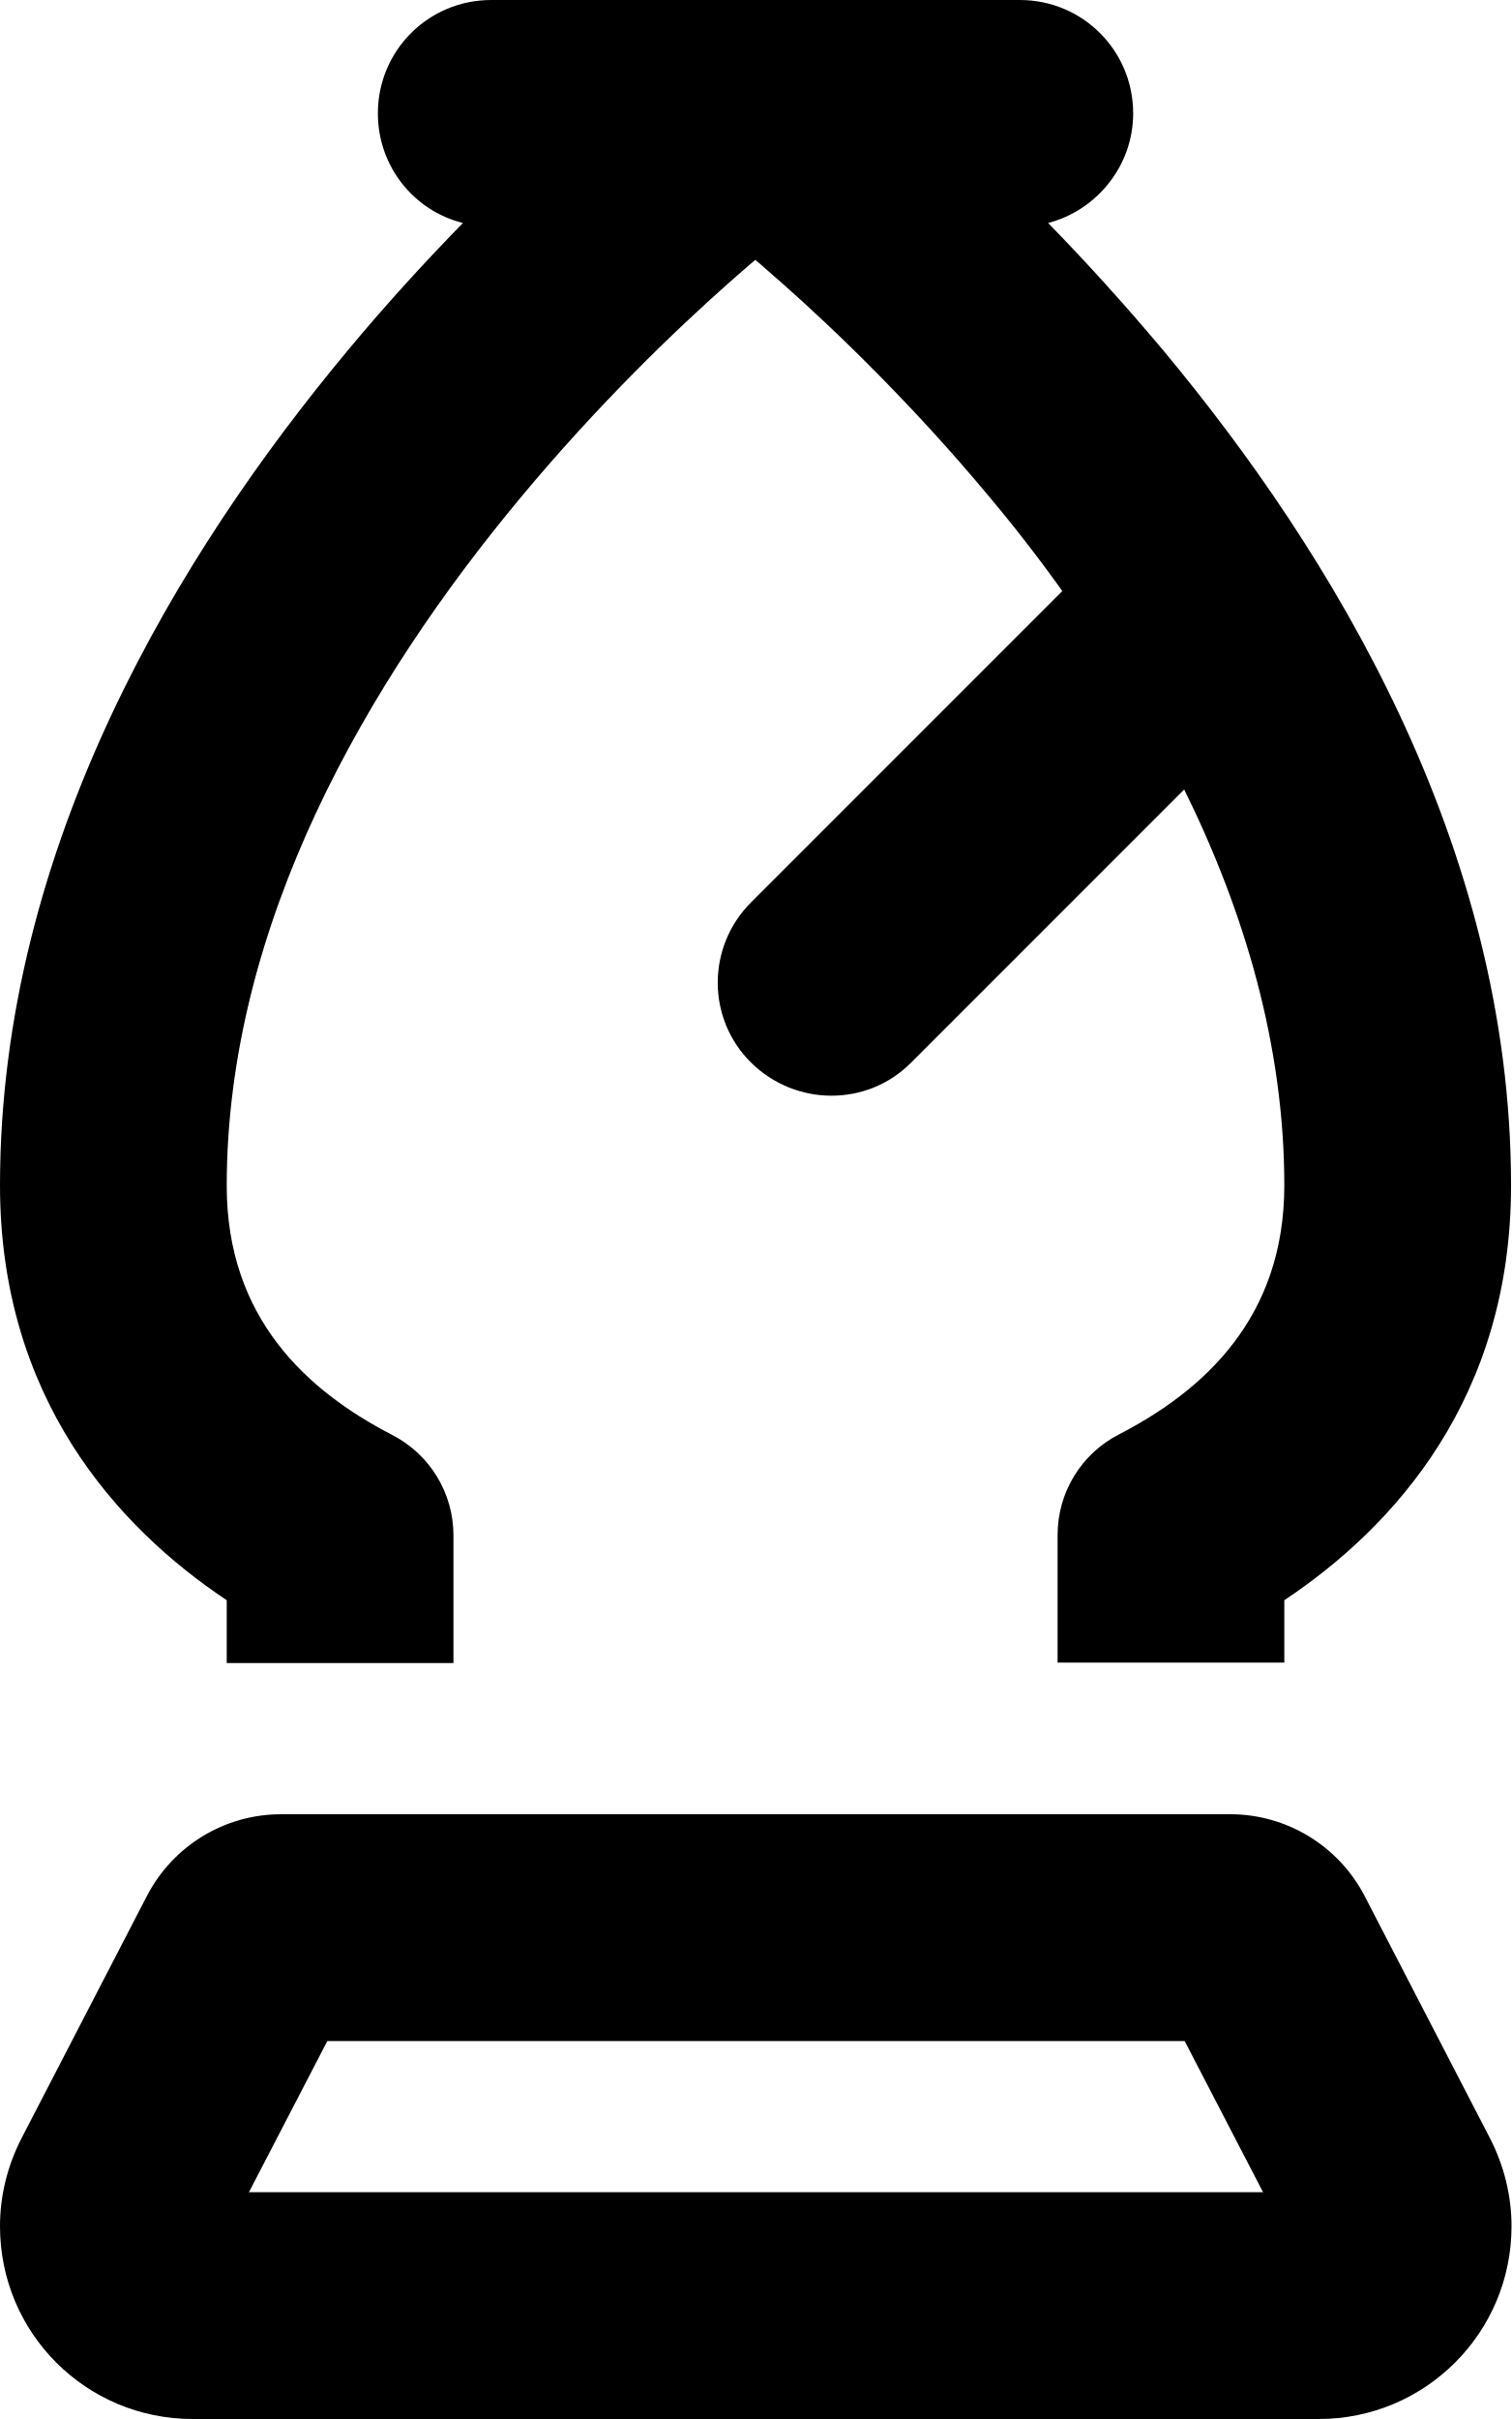
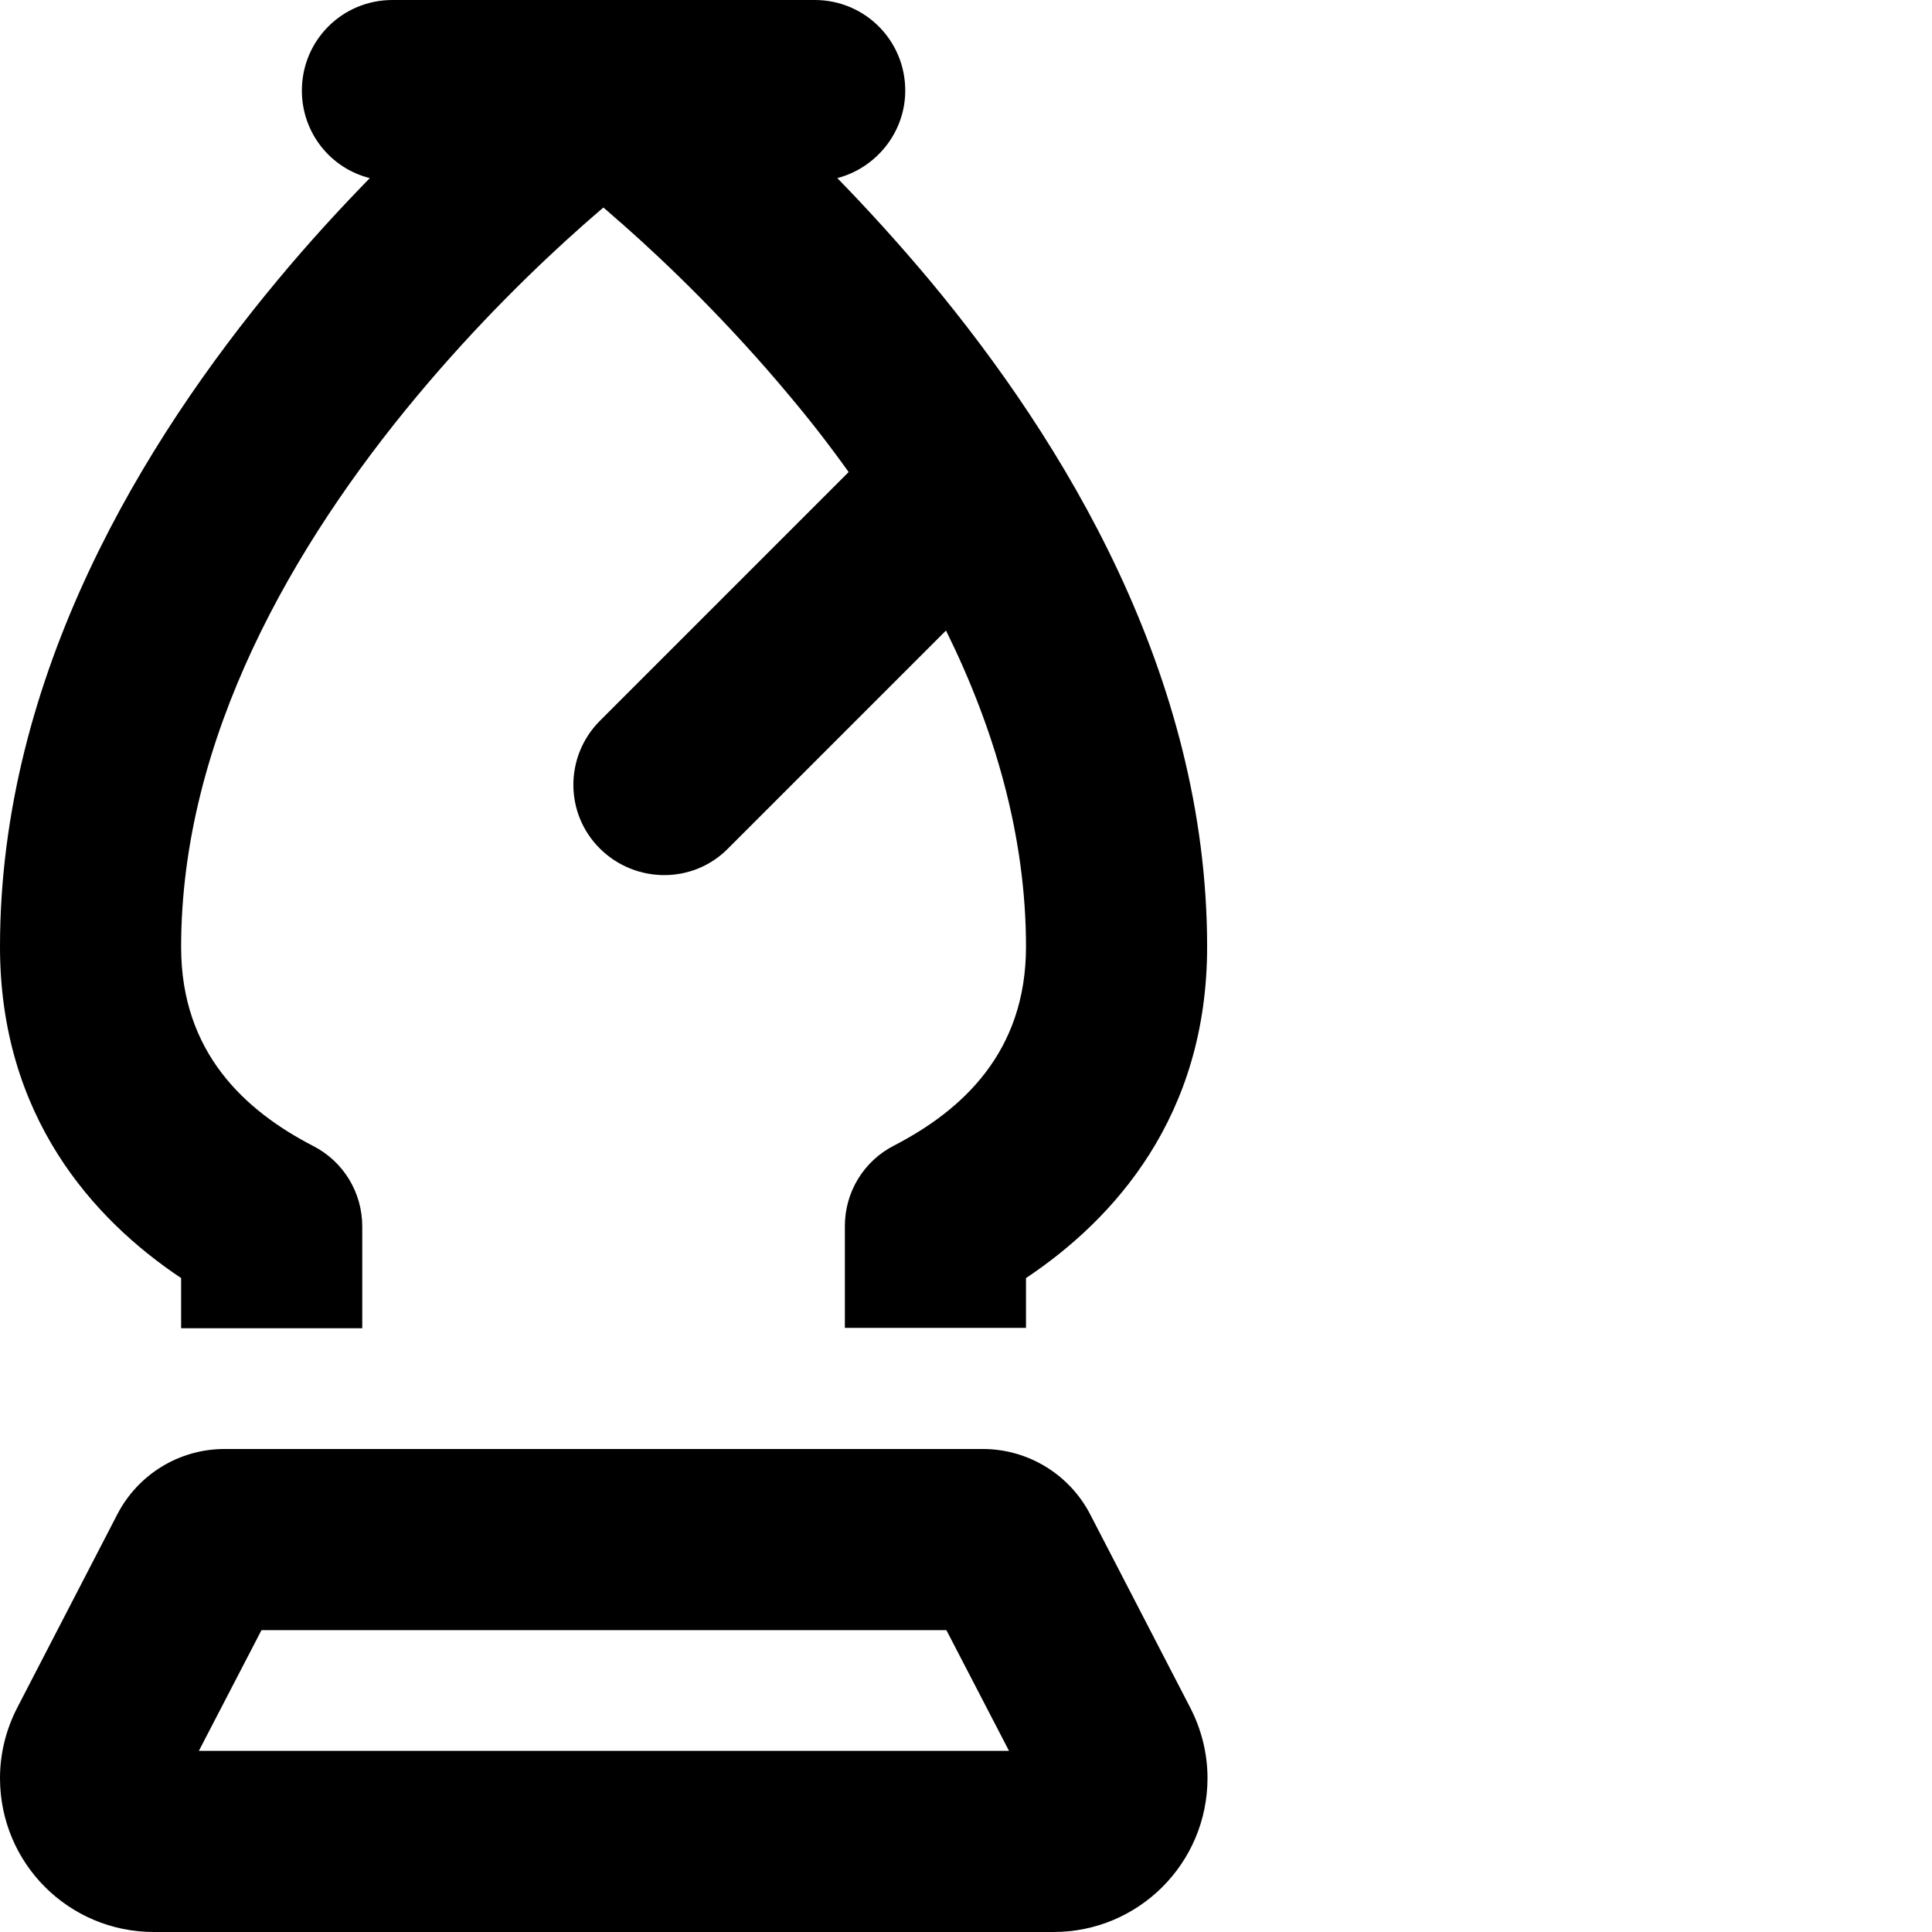
- <svg xmlns="http://www.w3.org/2000/svg" viewBox="0 0 320 512">
+ <svg xmlns="http://www.w3.org/2000/svg" viewBox="0 0 512 512">
  <path d="M104 0C90.7 0 80 10.7 80 24c0 11.2 7.6 20.6 18 23.2c-7.8 8-16.1 17-24.4 27C38.2 116.7 0 178.8 0 250.9c0 44.8 24.6 72.2 48 87.8V352H96V325c0-9-5-17.2-13-21.3c-18-9.3-35-24.7-35-52.7c0-55.5 29.8-106.8 62.4-145.9c16-19.2 32.1-34.8 44.2-45.5c1.9-1.7 3.7-3.2 5.3-4.6c1.7 1.4 3.4 3 5.3 4.6c12.1 10.7 28.2 26.3 44.2 45.5c5.3 6.3 10.5 13 15.5 20L159 191c-9.4 9.4-9.4 24.6 0 33.9s24.6 9.4 33.9 0l57.8-57.8c12.8 25.9 21.2 54.3 21.2 83.8c0 28-17 43.4-35 52.7c-8 4.1-13 12.3-13 21.3v27h48V338.7c23.4-15.6 48-42.9 48-87.8c0-72.1-38.2-134.2-73.6-176.7c-8.3-9.9-16.6-19-24.4-27c10.3-2.7 18-12.1 18-23.2c0-13.3-10.7-24-24-24H160 104zM52.7 464l16.6-32H250.8l16.6 32H52.7zm207.9-80H59.5c-12 0-22.9 6.7-28.4 17.3L4.6 452.5c-3 5.8-4.6 12.2-4.6 18.7C0 493.8 18.2 512 40.8 512H279.2c22.5 0 40.8-18.2 40.8-40.8c0-6.5-1.6-12.9-4.6-18.7l-26.5-51.2c-5.5-10.6-16.5-17.3-28.4-17.3z" />
</svg>
